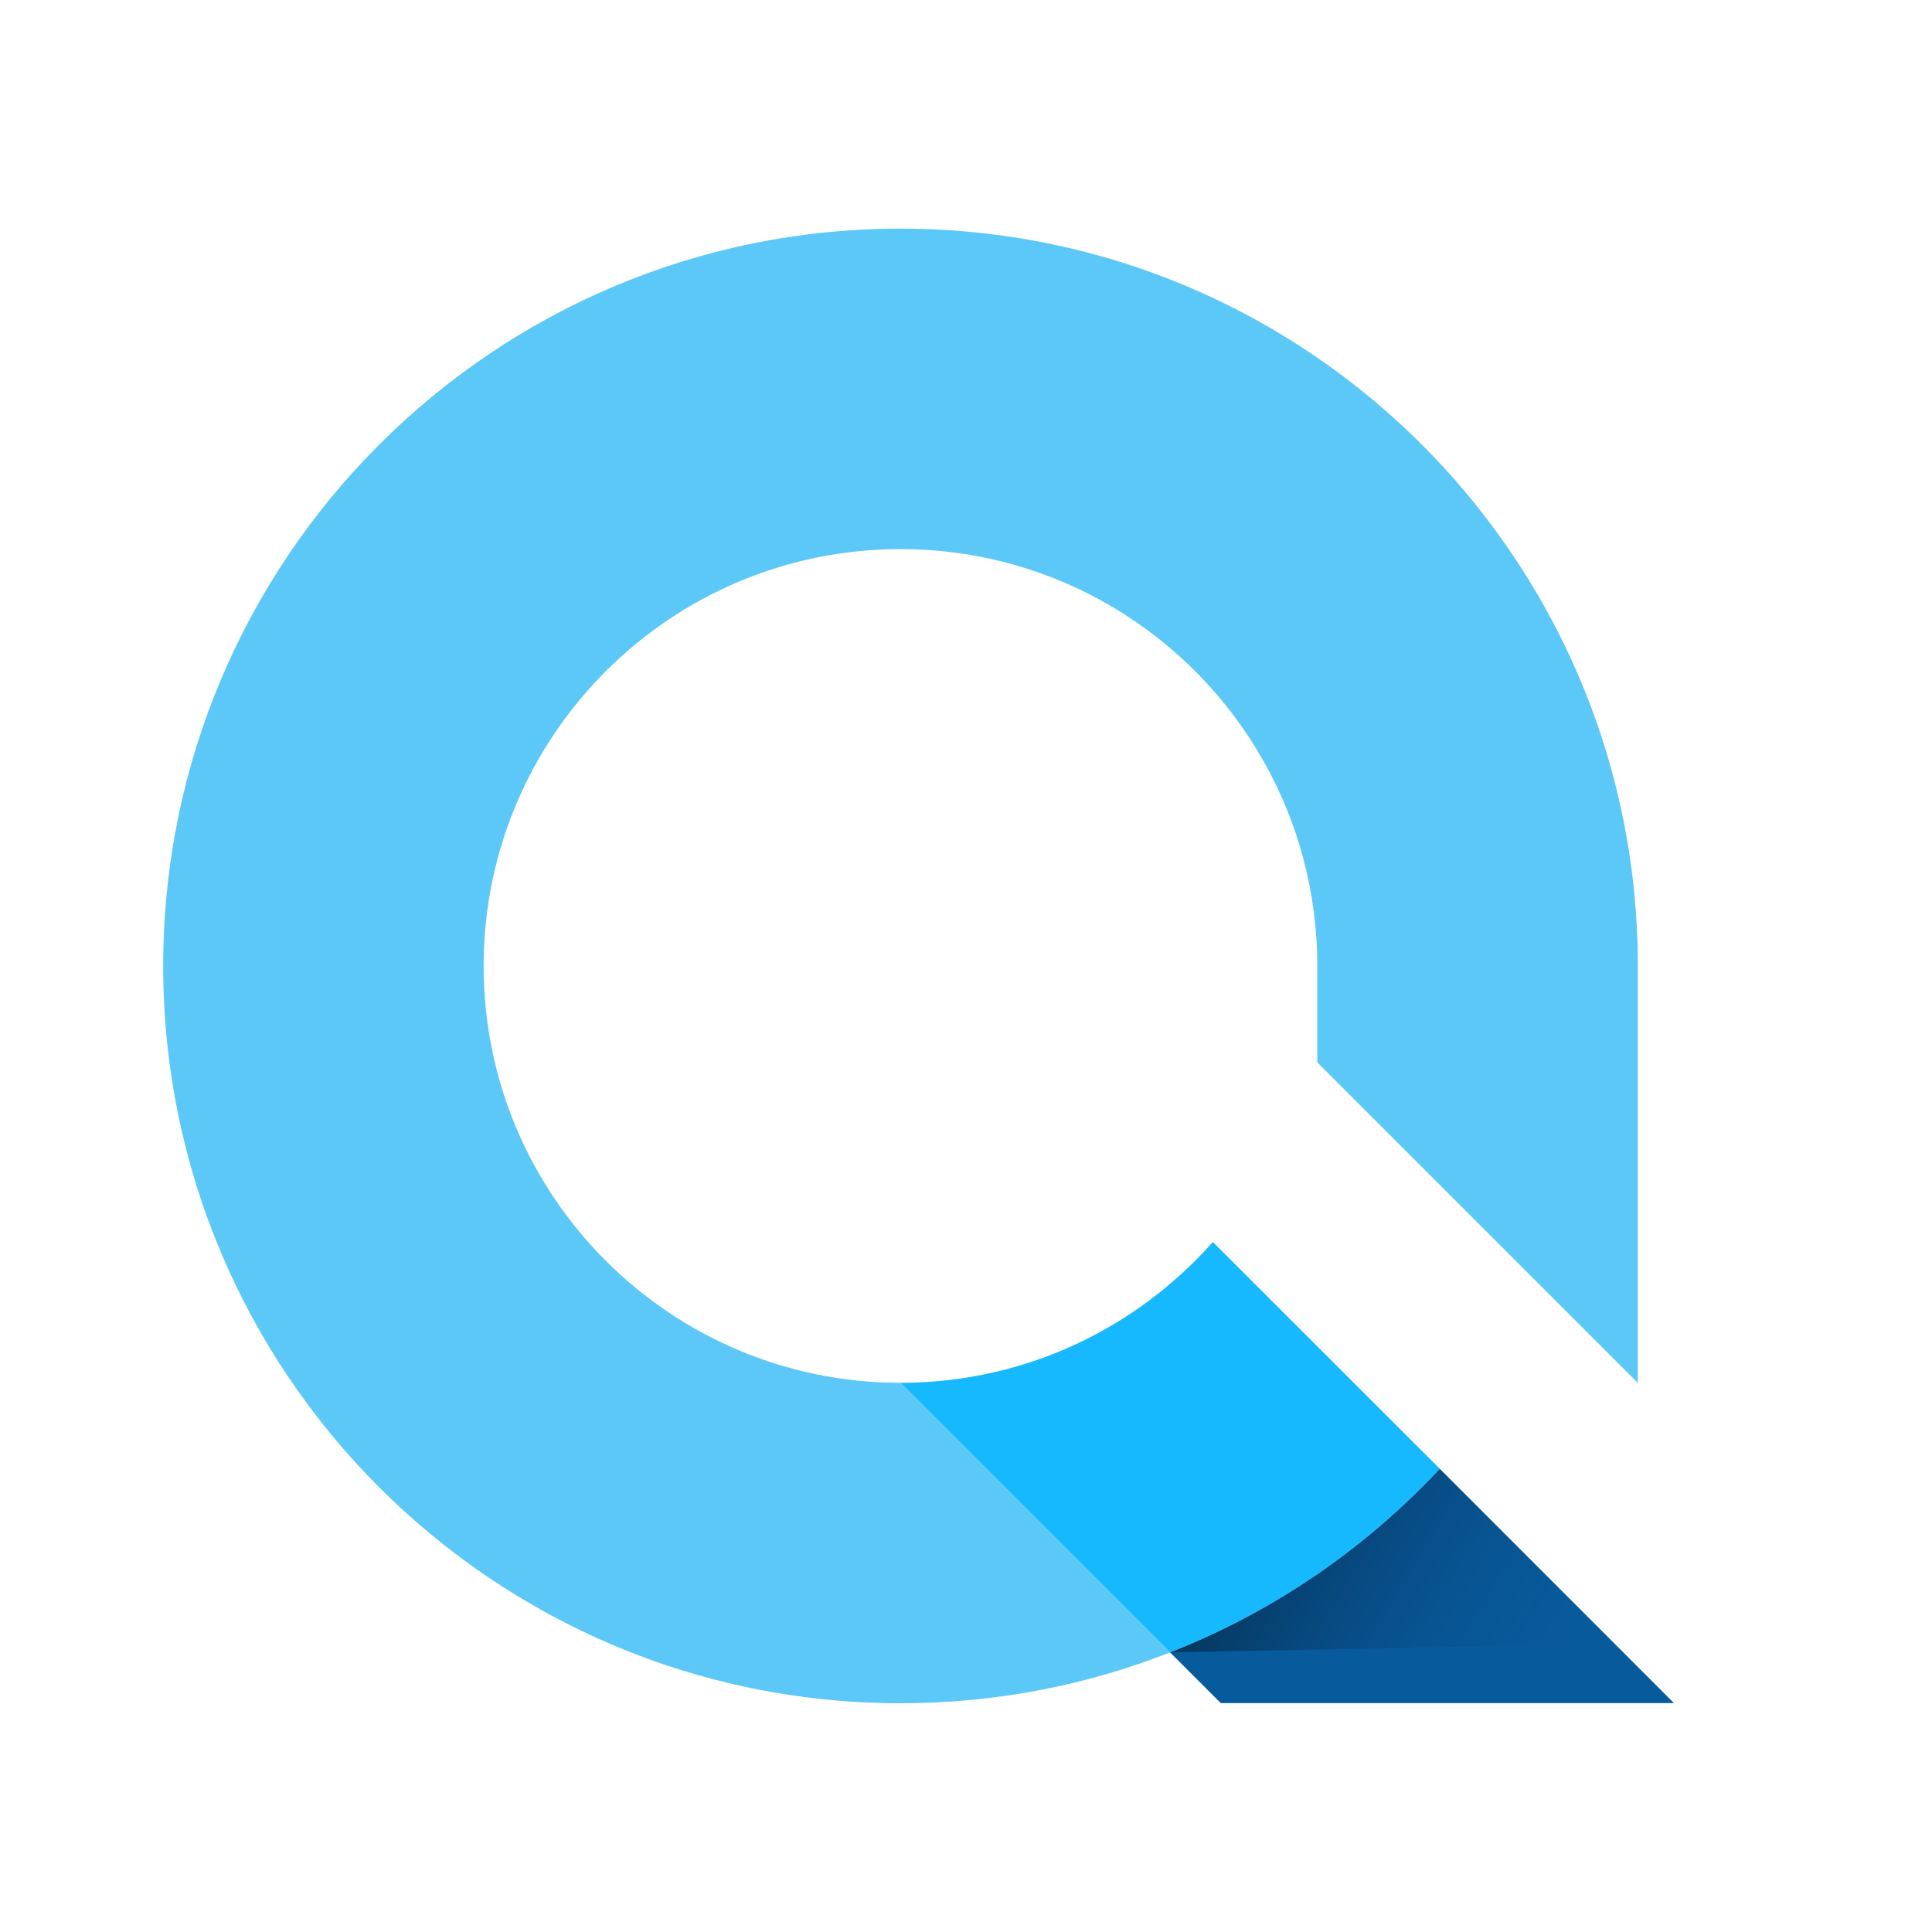
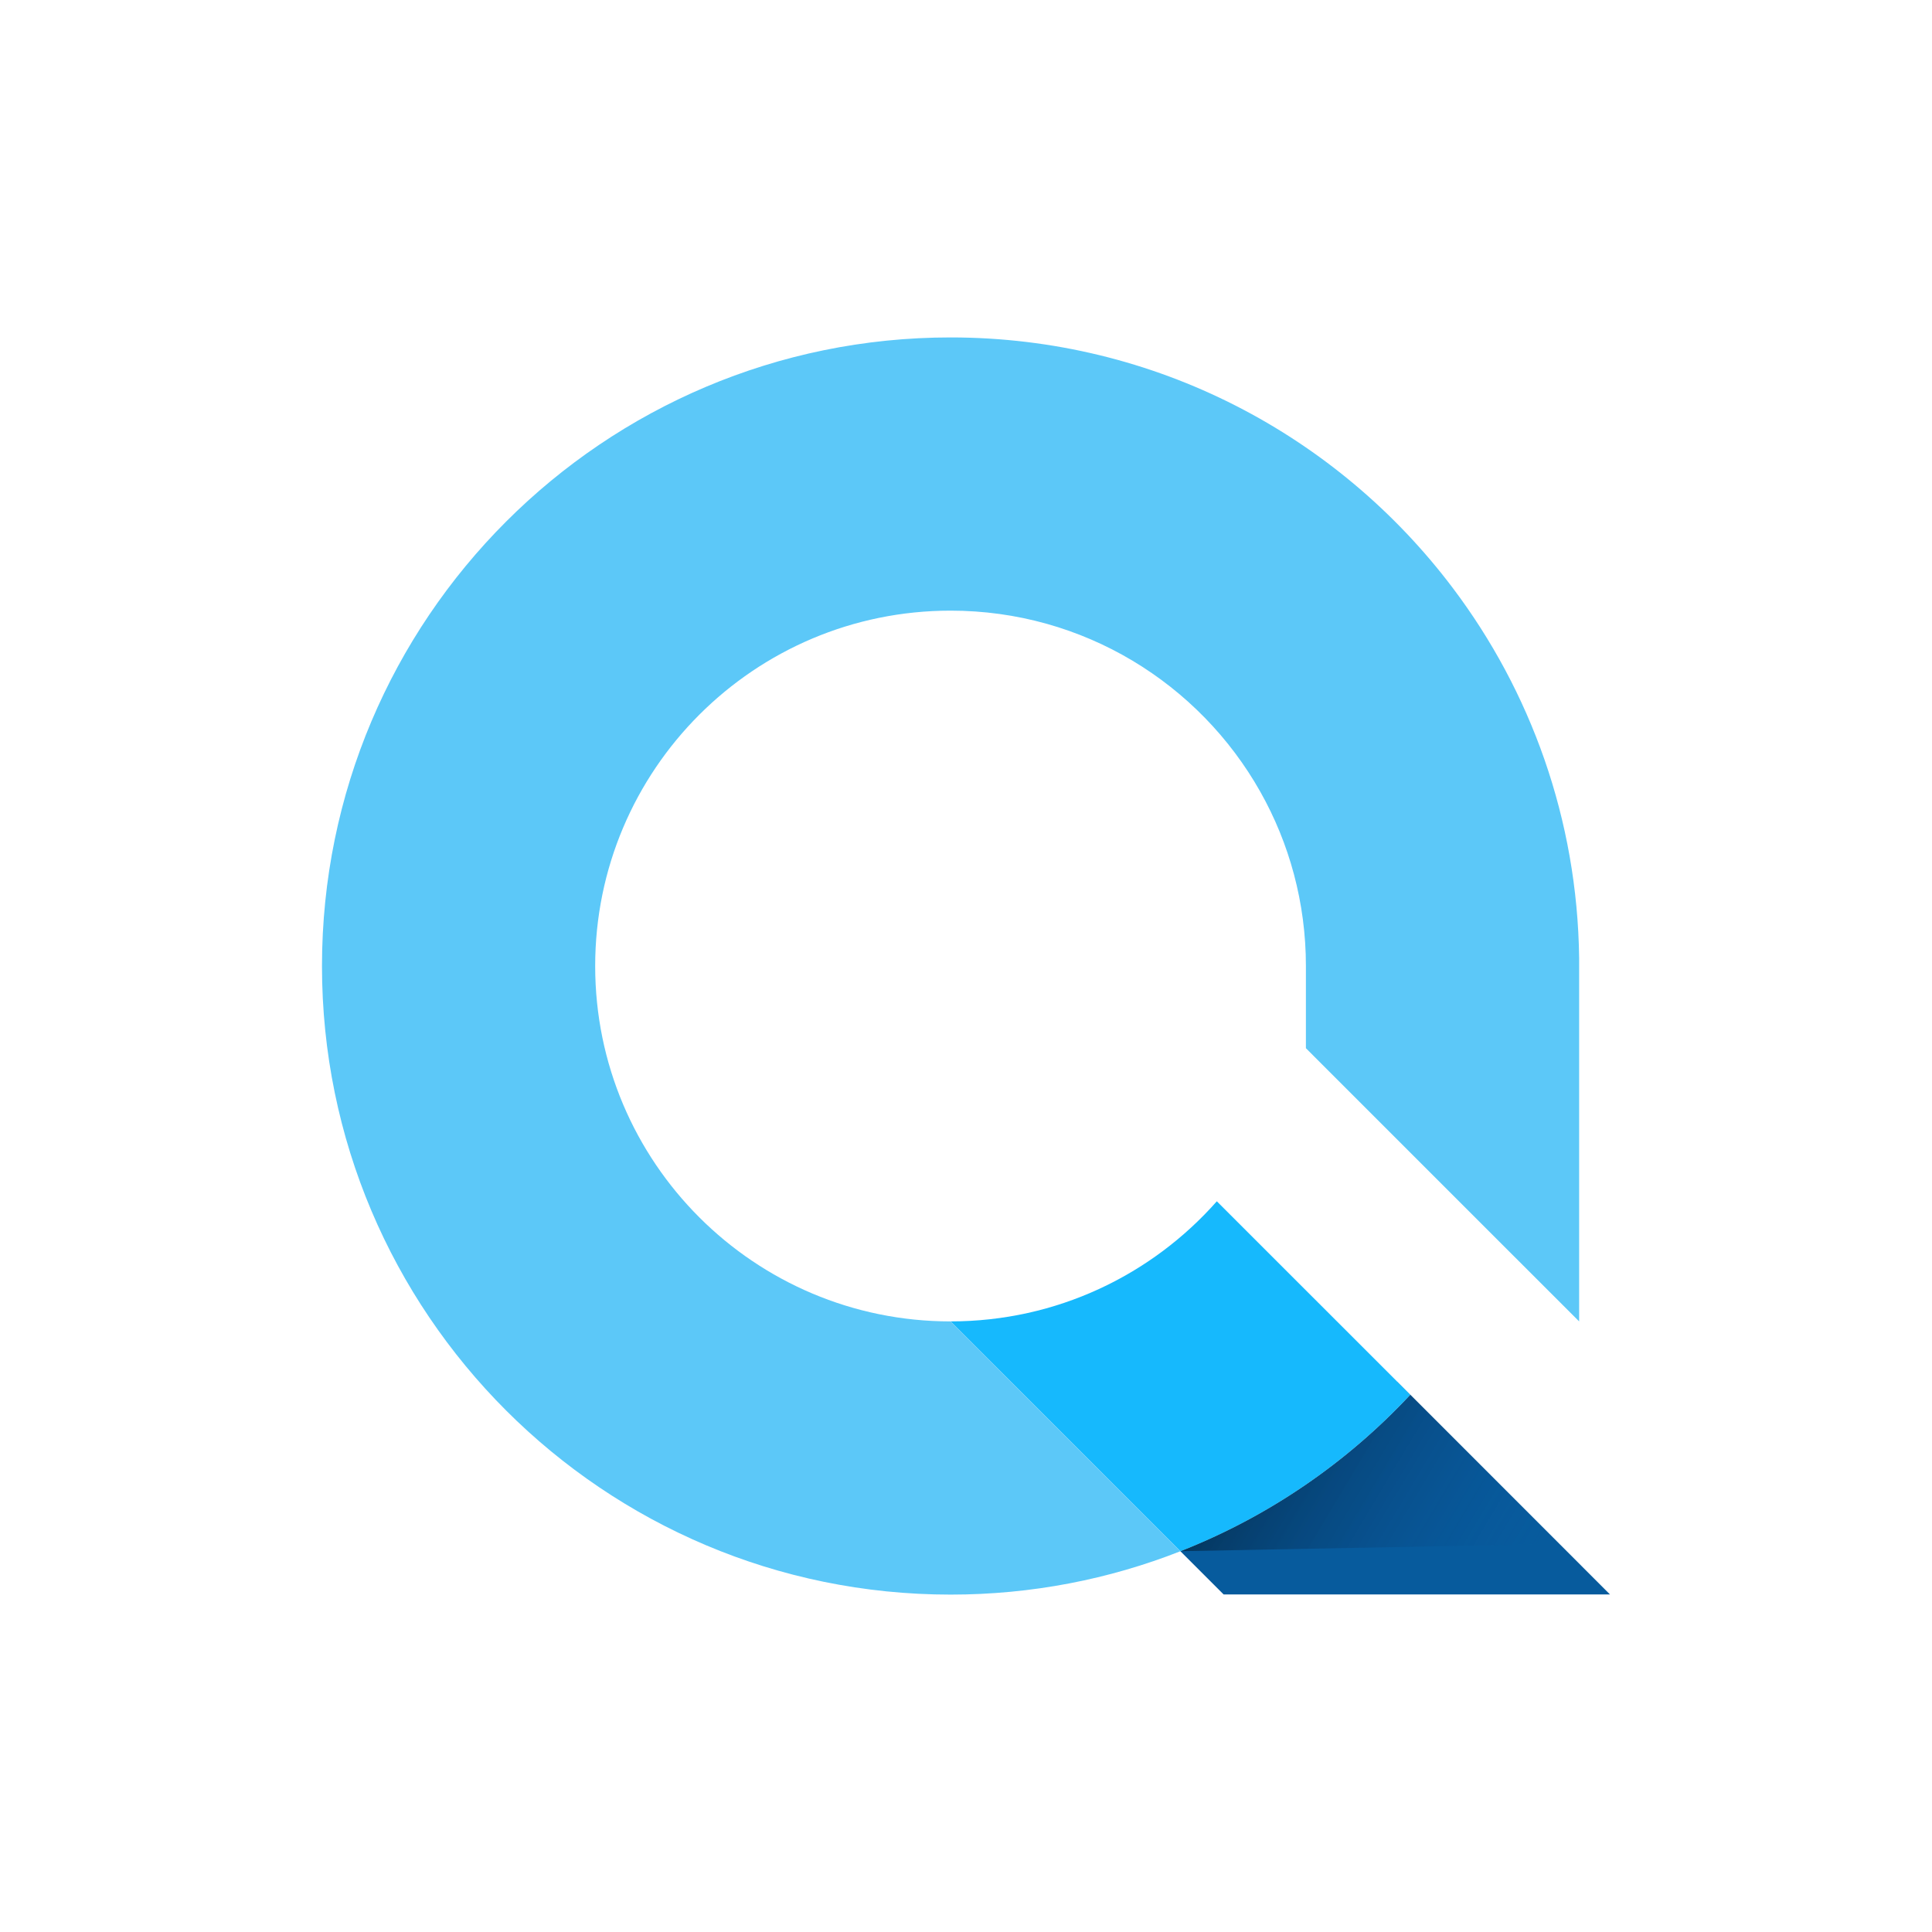
- <svg xmlns="http://www.w3.org/2000/svg" id="Layer_6" data-name="Layer 6" viewBox="0 0 512 512">
+ <svg xmlns="http://www.w3.org/2000/svg" id="Layer_6" data-name="Layer 6" viewBox="0 0 1152 1152">
  <defs>
    <style>
      .cls-1 {
        fill: #075b9d;
      }

      .cls-2 {
        fill: #16b9fd;
      }

      .cls-3 {
        fill: #5cc8f8;
      }

      .cls-4 {
        fill: url(#linear-gradient);
      }
    </style>
-     <linearGradient id="linear-gradient" x1="330.46" y1="403.58" x2="411.58" y2="452.03" gradientUnits="userSpaceOnUse">
+     <linearGradient id="linear-gradient" x1="742.93" y1="859.13" x2="898.54" y2="952.06" gradientUnits="userSpaceOnUse">
      <stop offset="0" stop-color="#000" stop-opacity=".4" />
      <stop offset="1" stop-color="#124793" stop-opacity="0" />
    </linearGradient>
  </defs>
-   <g>
-     <path class="cls-3" d="M434.03,253.47v2.53h-84.93c0-19.68-5.15-38.17-14.17-54.17-18.94-33.62-54.96-56.31-96.28-56.31-61,0-110.48,49.46-110.48,110.48s49.48,110.46,110.48,110.46h.01l71.43,71.44c-22.13,8.71-46.23,13.48-71.44,13.48-107.91,0-195.4-87.49-195.4-195.38S130.74,60.59,238.65,60.59c63.77,0,120.41,30.56,156.07,77.84,24.22,32.09,38.76,71.87,39.31,115.04Z" />
-     <path class="cls-1" d="M443.62,451.34h-120.1l-13.44-13.44c27.38-10.76,51.73-27.52,71.45-48.66l46.39,46.39,15.69,15.71Z" />
-     <polygon class="cls-4" points="427.93 435.63 310.09 437.9 377.48 385.18 427.93 435.63" />
-     <path class="cls-2" d="M381.54,389.24c-19.72,21.14-44.08,37.9-71.45,48.66l-71.43-71.44c32.96,0,62.53-14.44,82.76-37.33l56.07,56.05,4.06,4.06Z" />
-   </g>
-   <polygon class="cls-3" points="434.03 256 434.03 366.46 412.6 345.04 349.1 281.54 349.1 256 434.03 256" />
+   <path class="cls-1" d="M960,950.73h-230.38l-25.77-25.77c52.52-20.63,99.23-52.79,137.07-93.33l88.98,88.98,30.1,30.13Z" />
+   <polygon class="cls-4" points="929.9 920.6 703.85 924.95 833.13 823.83 929.9 920.6" />
+   <path class="cls-2" d="M840.91,831.61c-37.83,40.55-84.56,72.7-137.06,93.34l-137.02-137.04c63.22,0,119.95-27.7,158.73-71.61l107.55,107.52,7.79,7.79Z" />
+   <path class="cls-3" d="M941.6,571.18v216.74l-41.11-41.09-121.81-121.81v-48.99c0-37.75-9.88-73.22-27.18-103.91-36.33-64.49-105.43-108.01-184.69-108.01-117.01,0-211.92,94.87-211.92,211.92s94.91,211.89,211.92,211.89h.02l137.02,137.04c-42.45,16.71-88.68,25.86-137.04,25.86-206.99,0-374.82-167.82-374.82-374.78s167.82-374.84,374.82-374.84c122.32,0,230.97,58.62,299.38,149.31,46.46,61.56,74.35,137.86,75.41,220.67Z" />
</svg>
